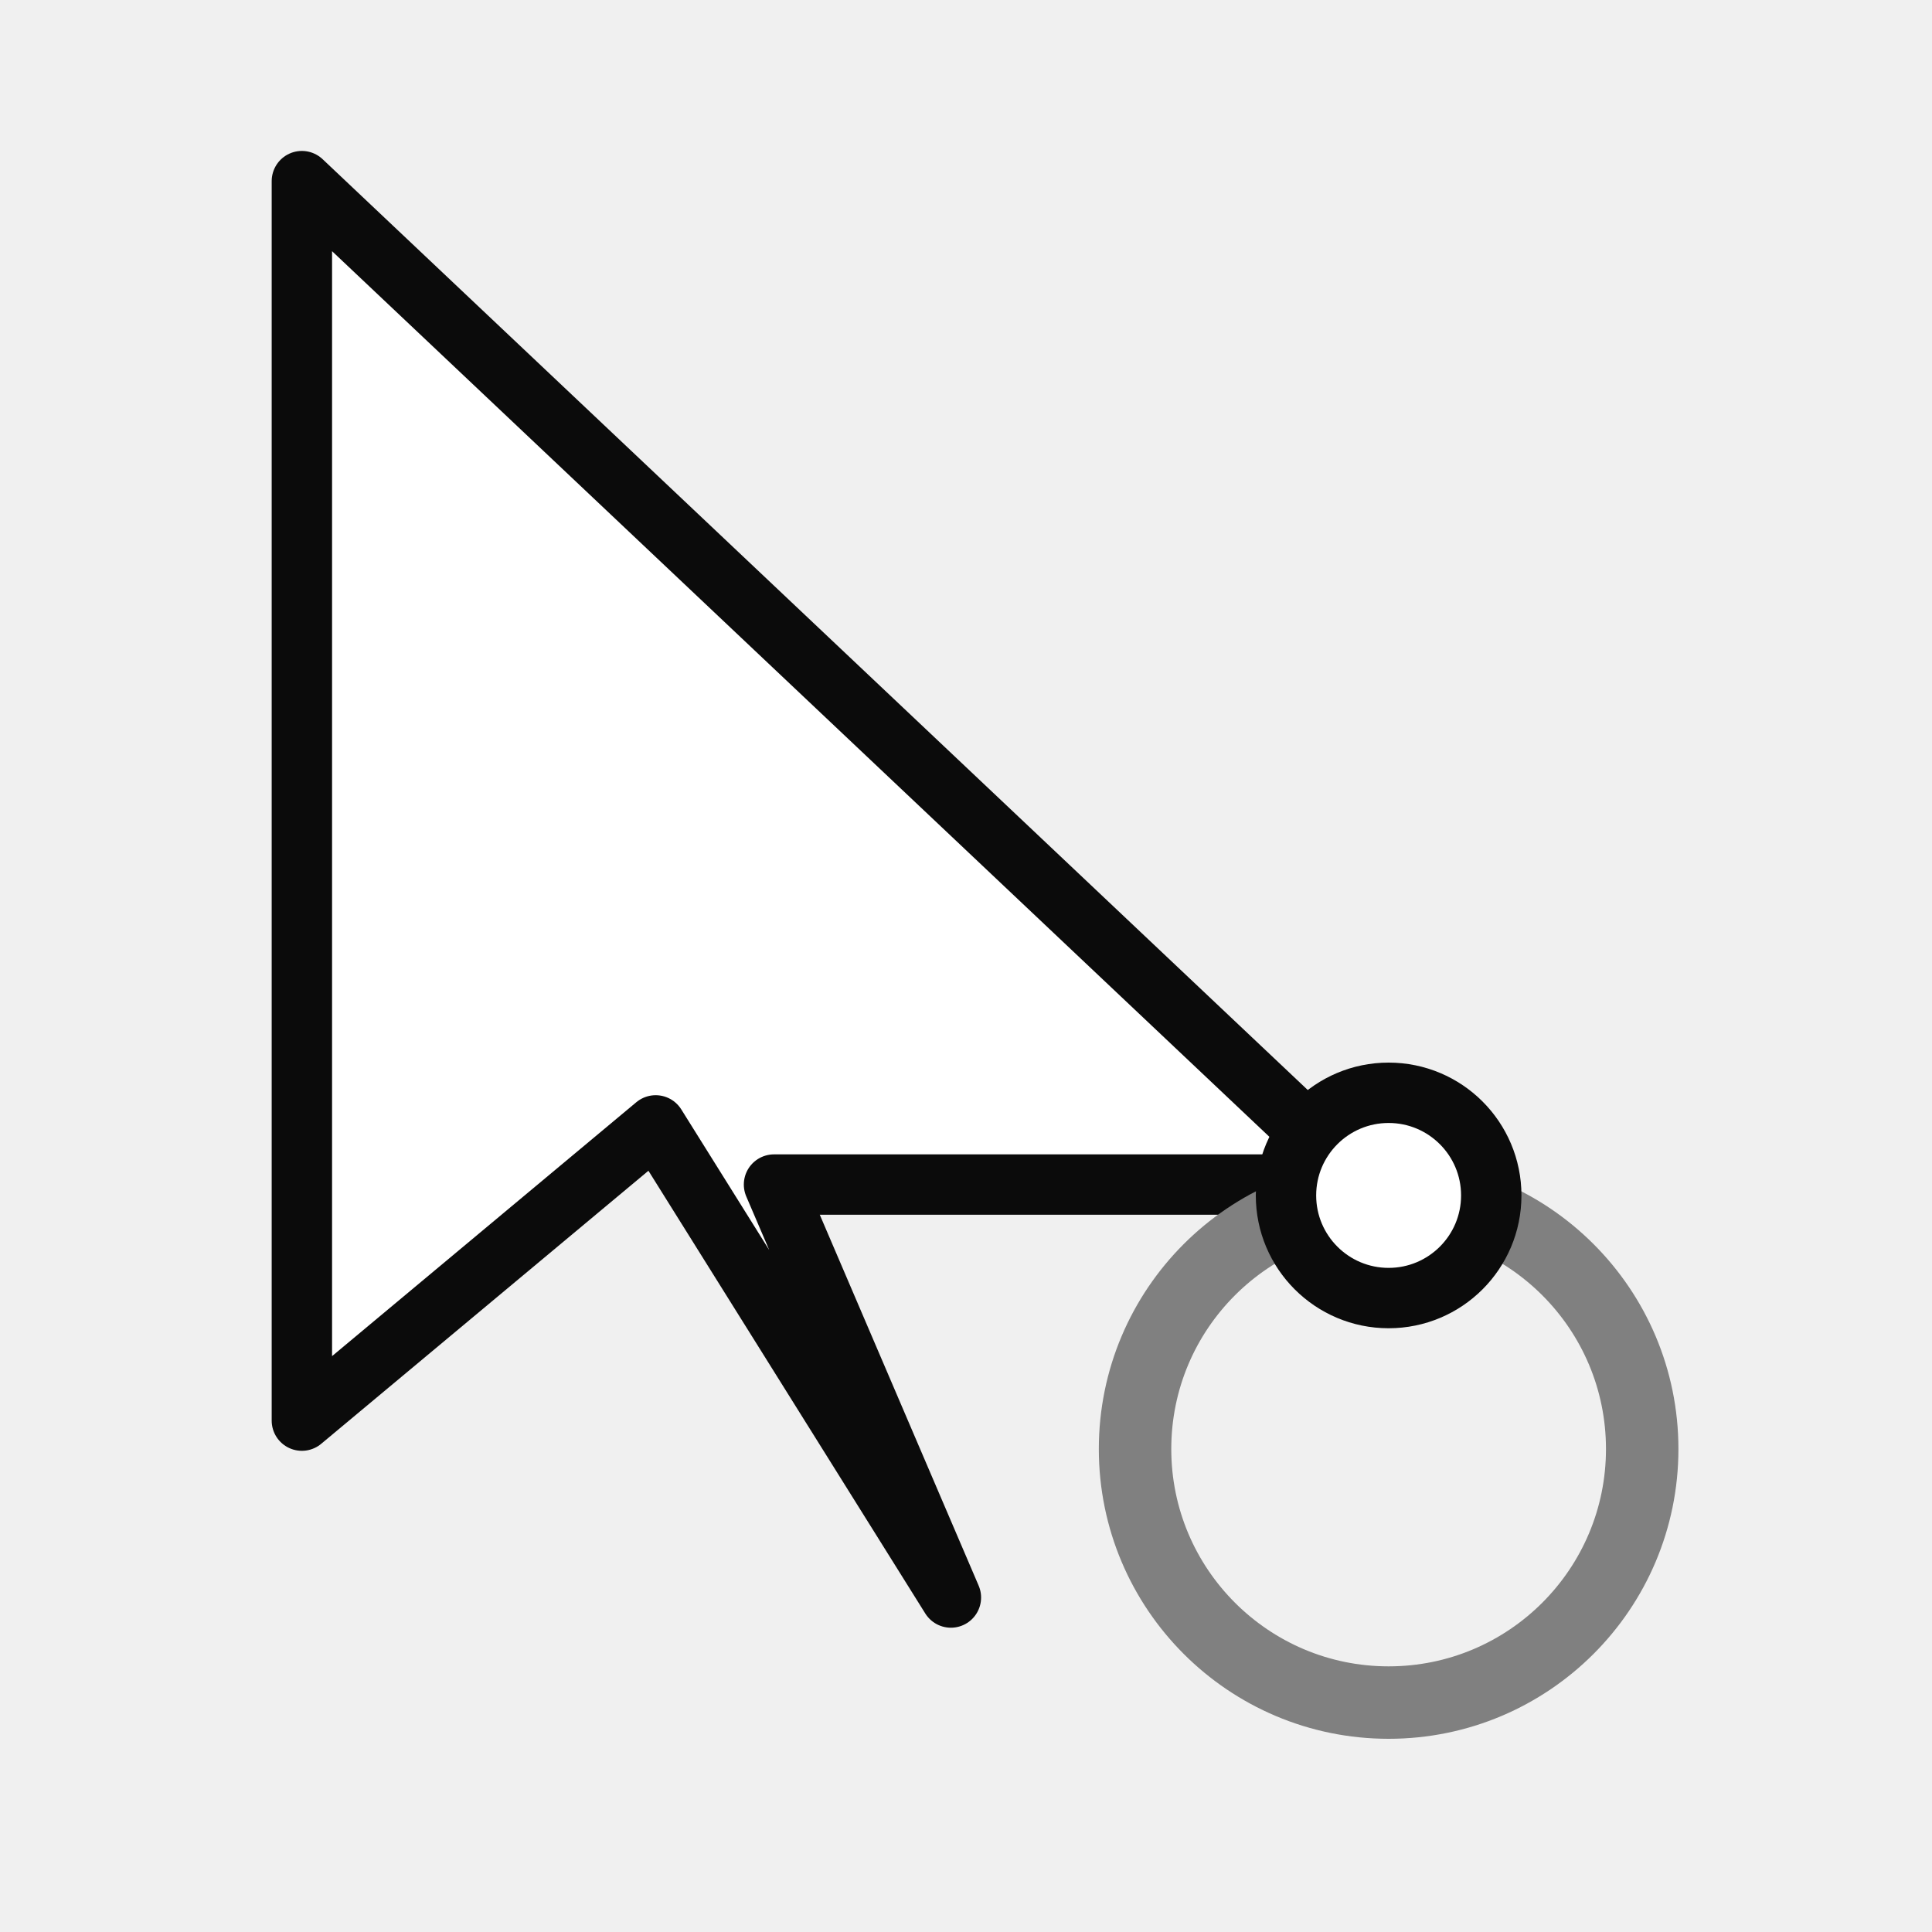
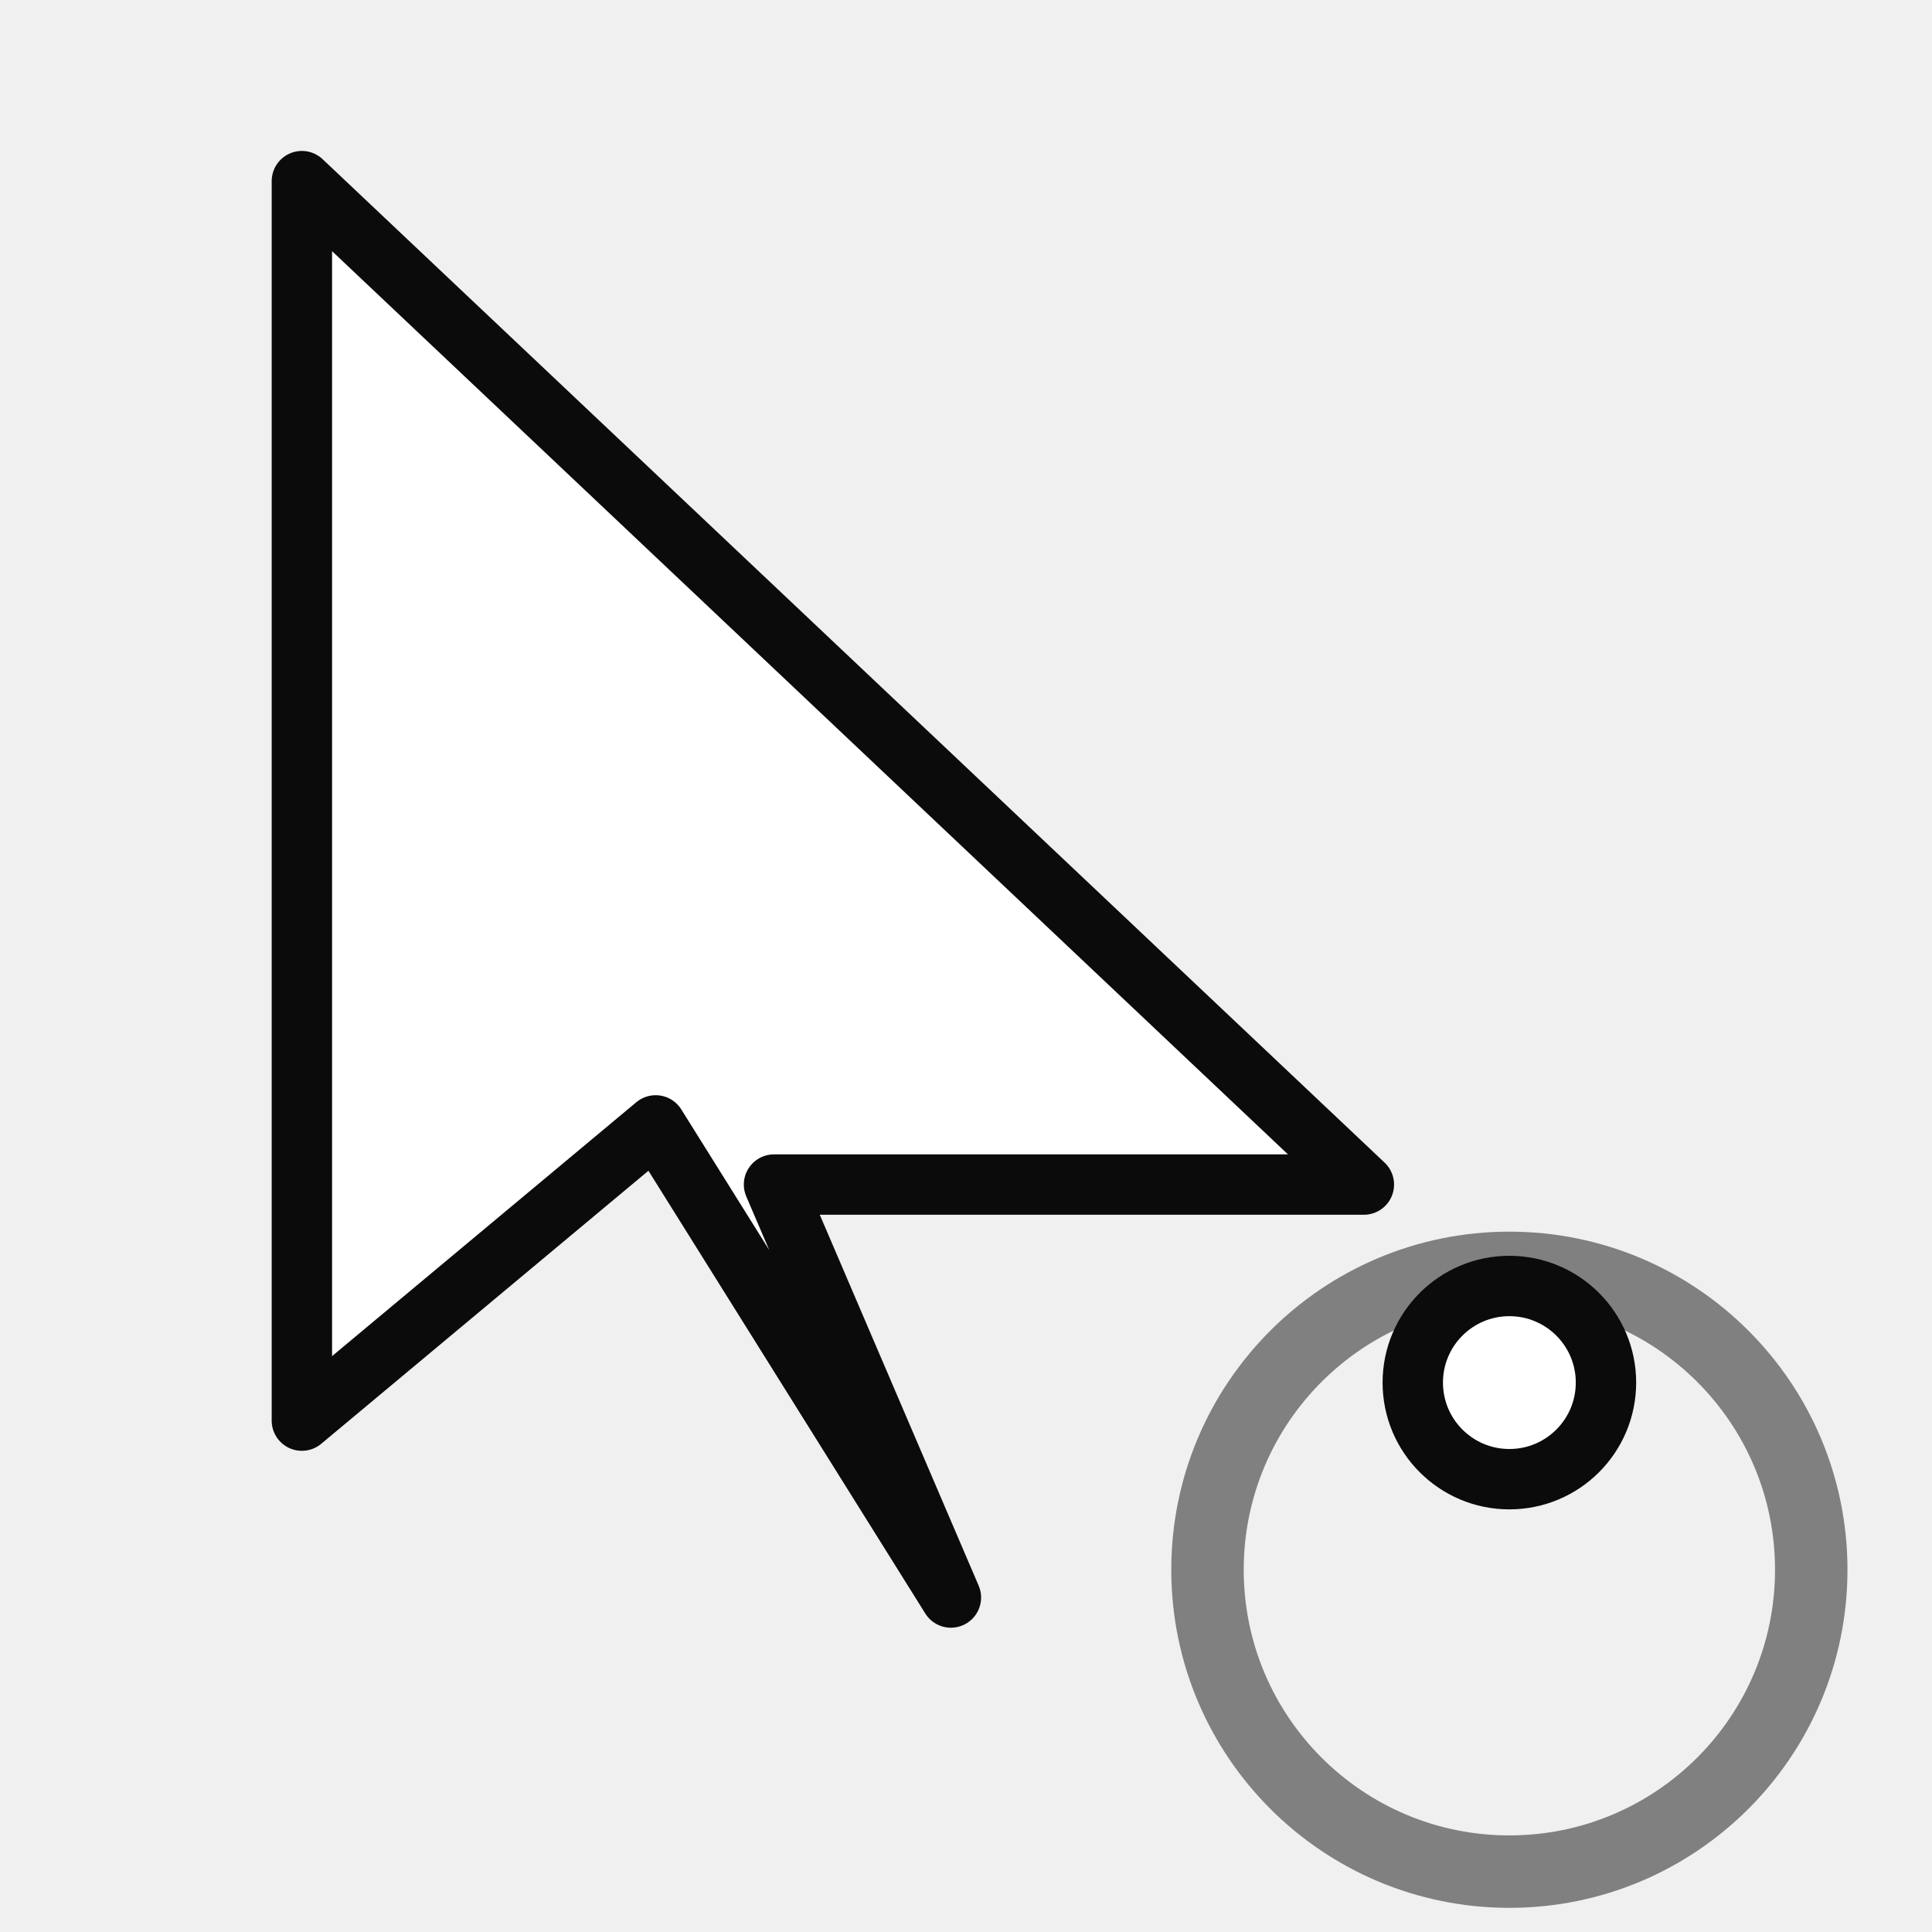
<svg xmlns="http://www.w3.org/2000/svg" width="256" height="256" viewBox="0 0 32 32" data-hotspot="5.00,3.00">
  <polygon points="5.00,3.00 5.00,23.53 10.86,18.64 15.75,26.46 12.82,19.62 22.59,19.62" fill="#FFFFFF" stroke="#0B0B0B" stroke-width="1.0" stroke-linejoin="round" />
-   <circle cx="23.00" cy="24.00" r="4.20" fill="none" stroke="#808080" stroke-width="1.2" />
-   <circle cx="23.00" cy="19.80" r="1.70" fill="#FFFFFF" stroke="#0B0B0B" stroke-width="1.0" />
+   <circle cx="25.00" cy="26.00" r="5.00" fill="none" stroke="#808080" stroke-width="1.2" />
+   <circle cx="25.00" cy="22.90" r="1.60" fill="#FFFFFF" stroke="#0B0B0B" stroke-width="1.0" />
</svg>
